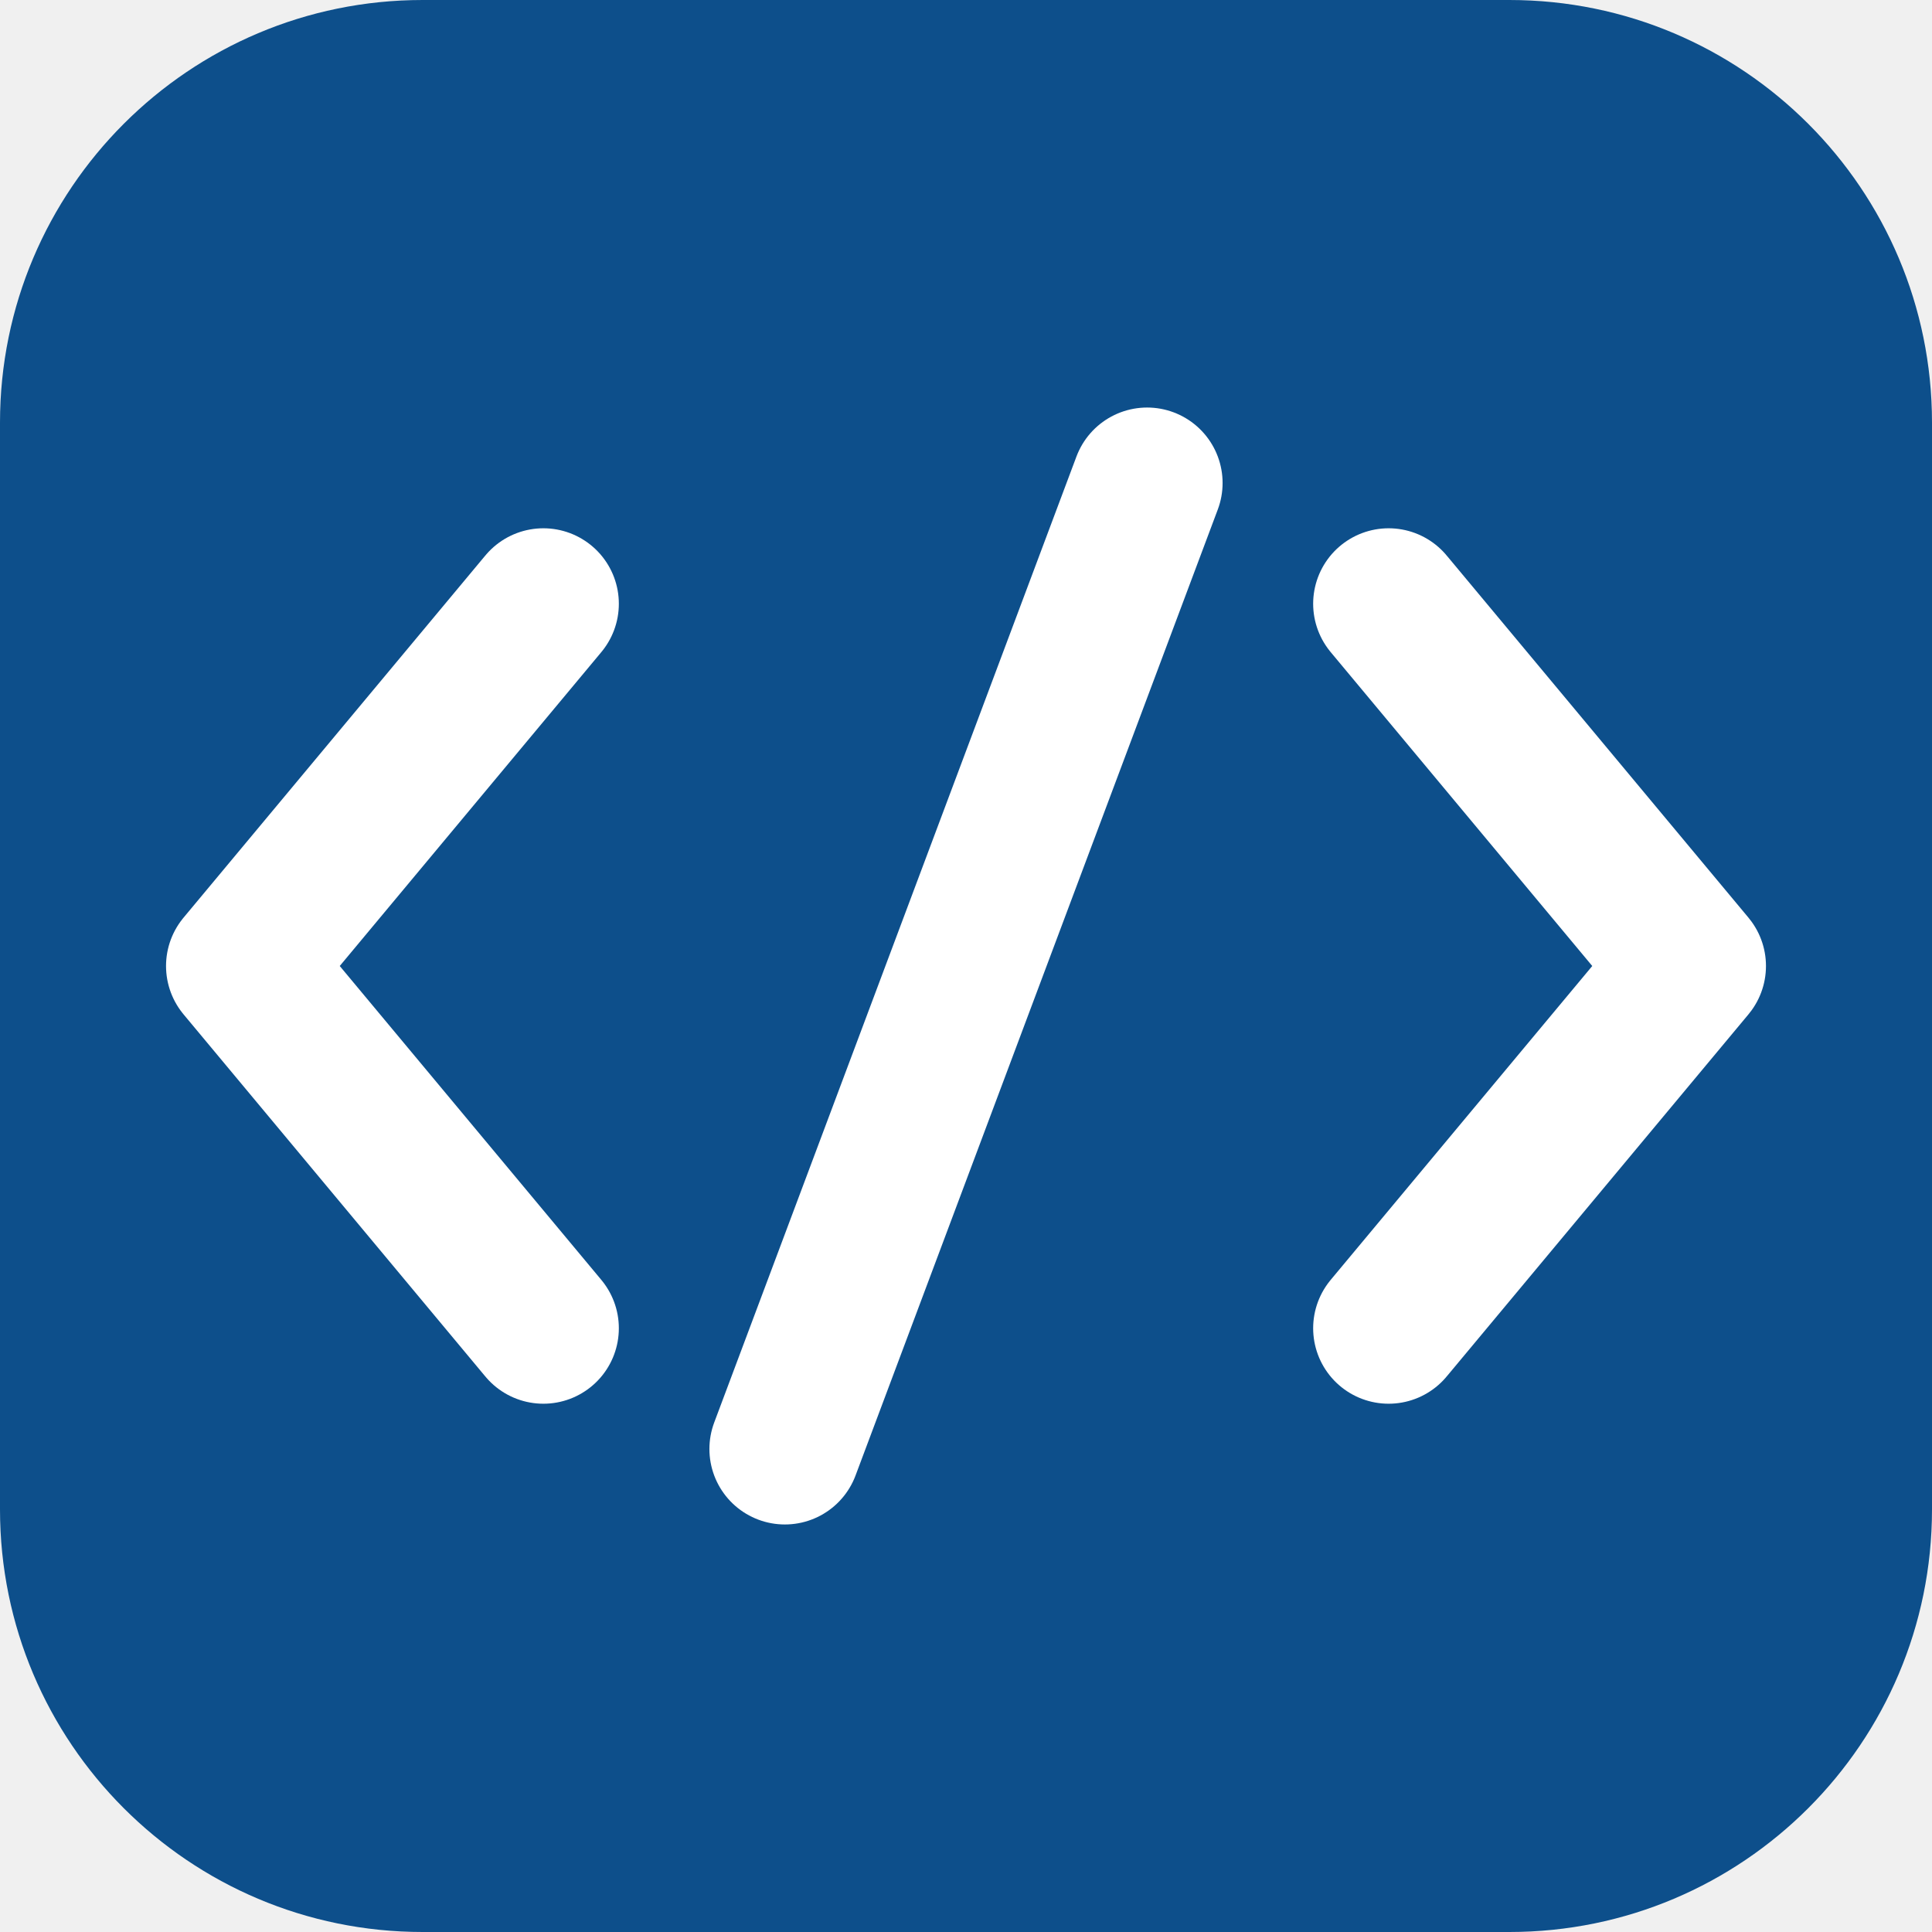
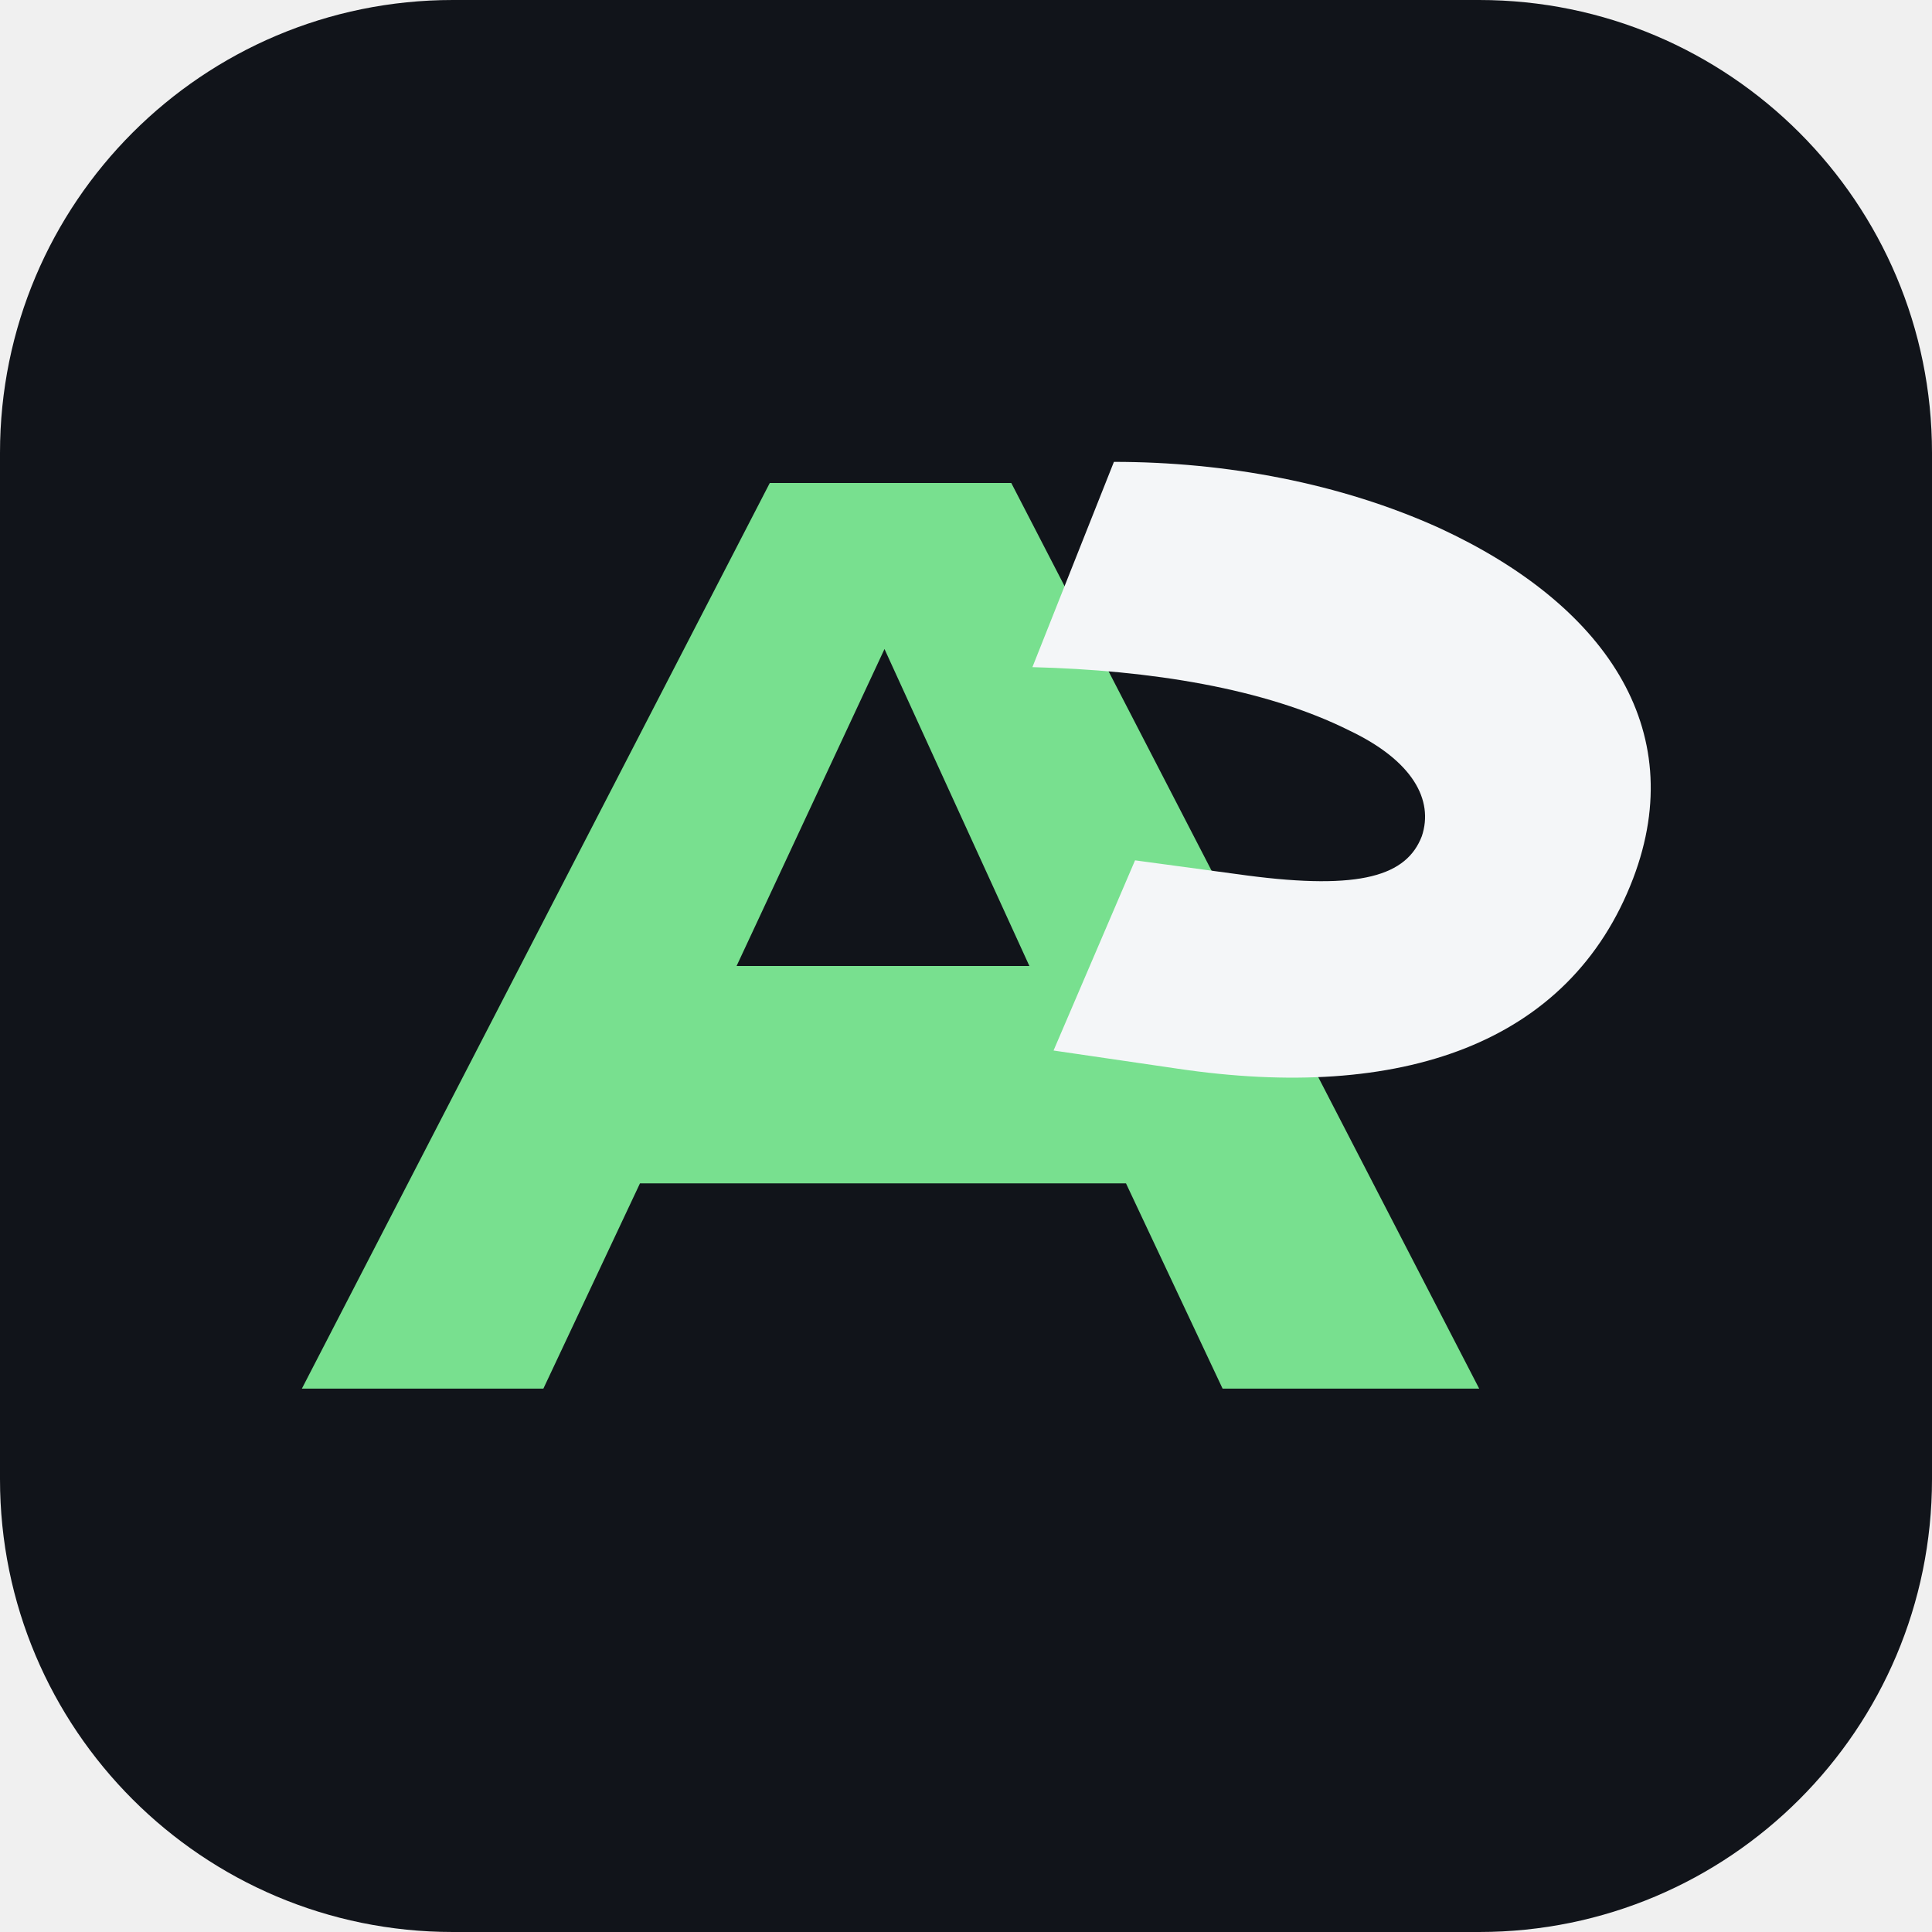
- <svg xmlns="http://www.w3.org/2000/svg" viewBox="0 0 64 64">
-   <rect width="64" height="64" rx="14" fill="#0d4f8b" />
-   <path d="M18 20L8 32l10 12M46 20l10 12-10 12M38 16L26 48" fill="none" stroke="#ffffff" stroke-linecap="round" stroke-linejoin="round" stroke-width="5" />
+ <svg xmlns="http://www.w3.org/2000/svg" viewBox="0 0 64 64" role="img" aria-label="AS">
+   <rect width="64" height="64" rx="15" fill="#11141a" />
+   <path d="M10 46 25.5 16h8L49 46h-8.5l-3.2-6.8H21.2L18 46Zm14.4-14h9.7l-4.8-10.5Z" fill="#78e08f" />
+   <path d="M47.7 17.5c-3.3-1.5-7.1-2.2-10.8-2.2l-2.7 6.8c3.9.1 7.7.7 10.5 2.1 2.1 1 2.8 2.3 2.4 3.5-.5 1.3-2 1.8-5.8 1.3l-3.7-.5-2.7 6.3 4.1.6c7.4 1.1 13-.8 15.1-6.3 1.9-5-1-9.1-6.4-11.6Z" fill="#f4f6f8" />
</svg>
